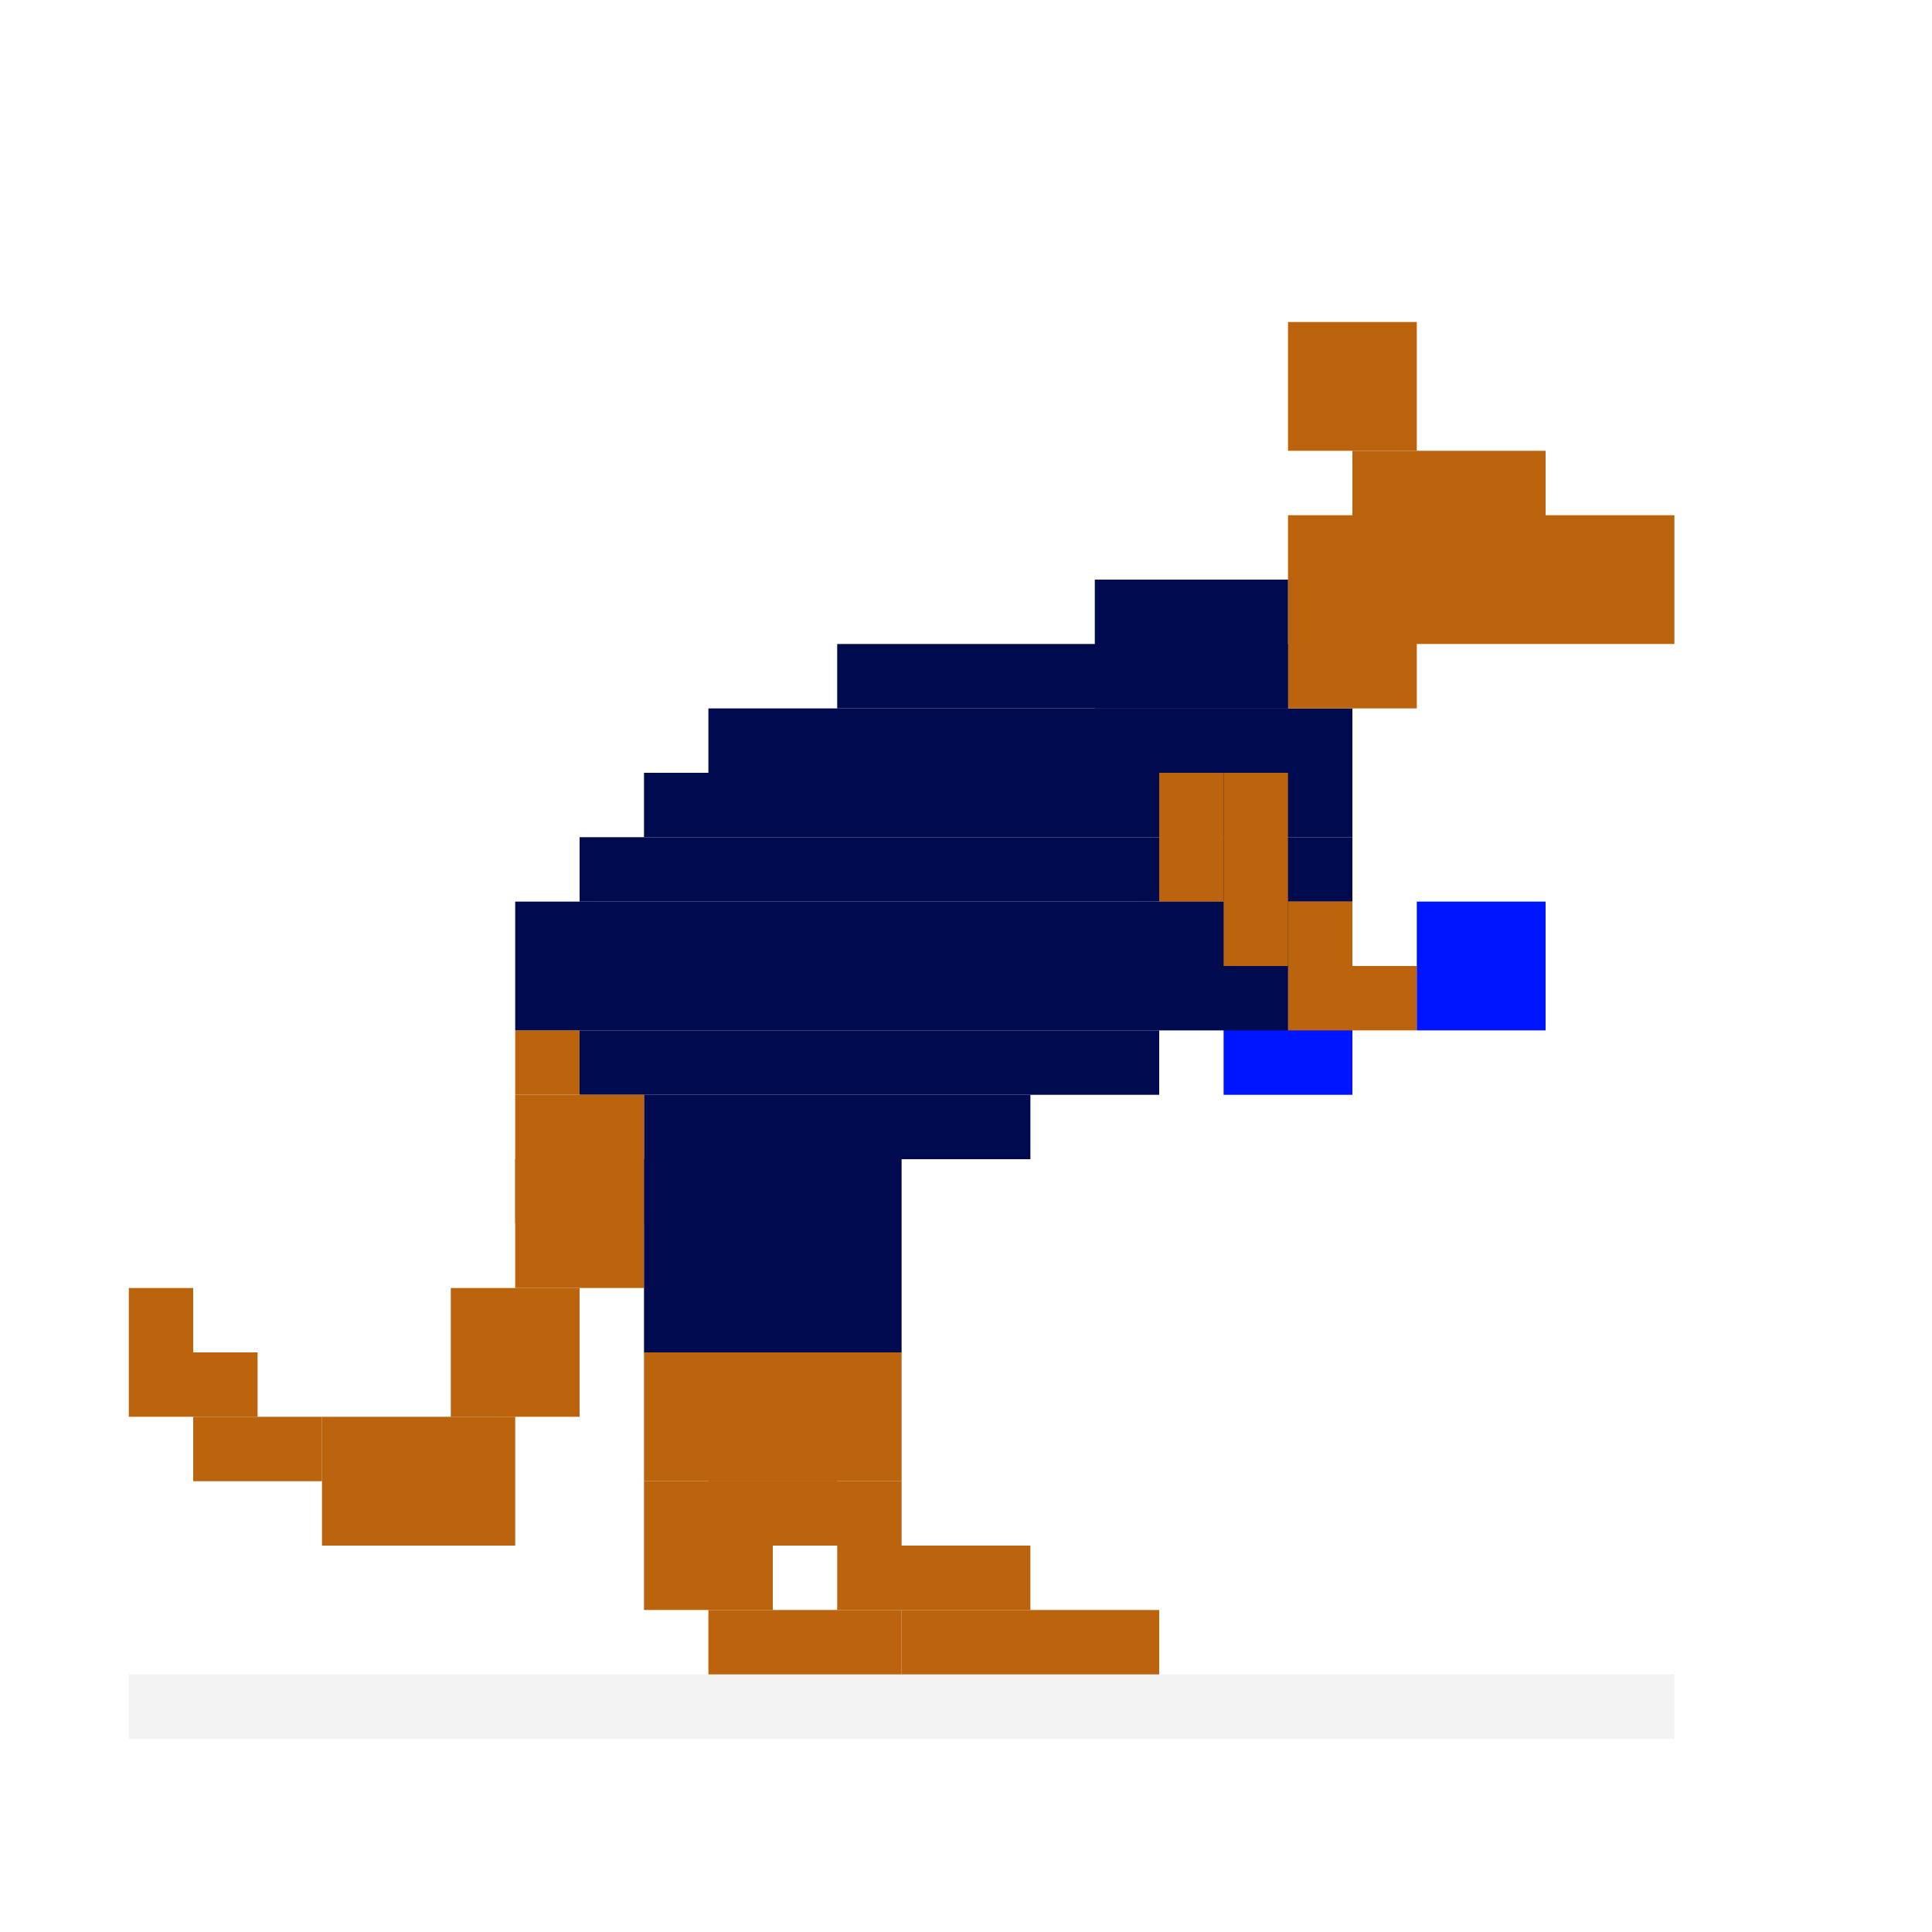
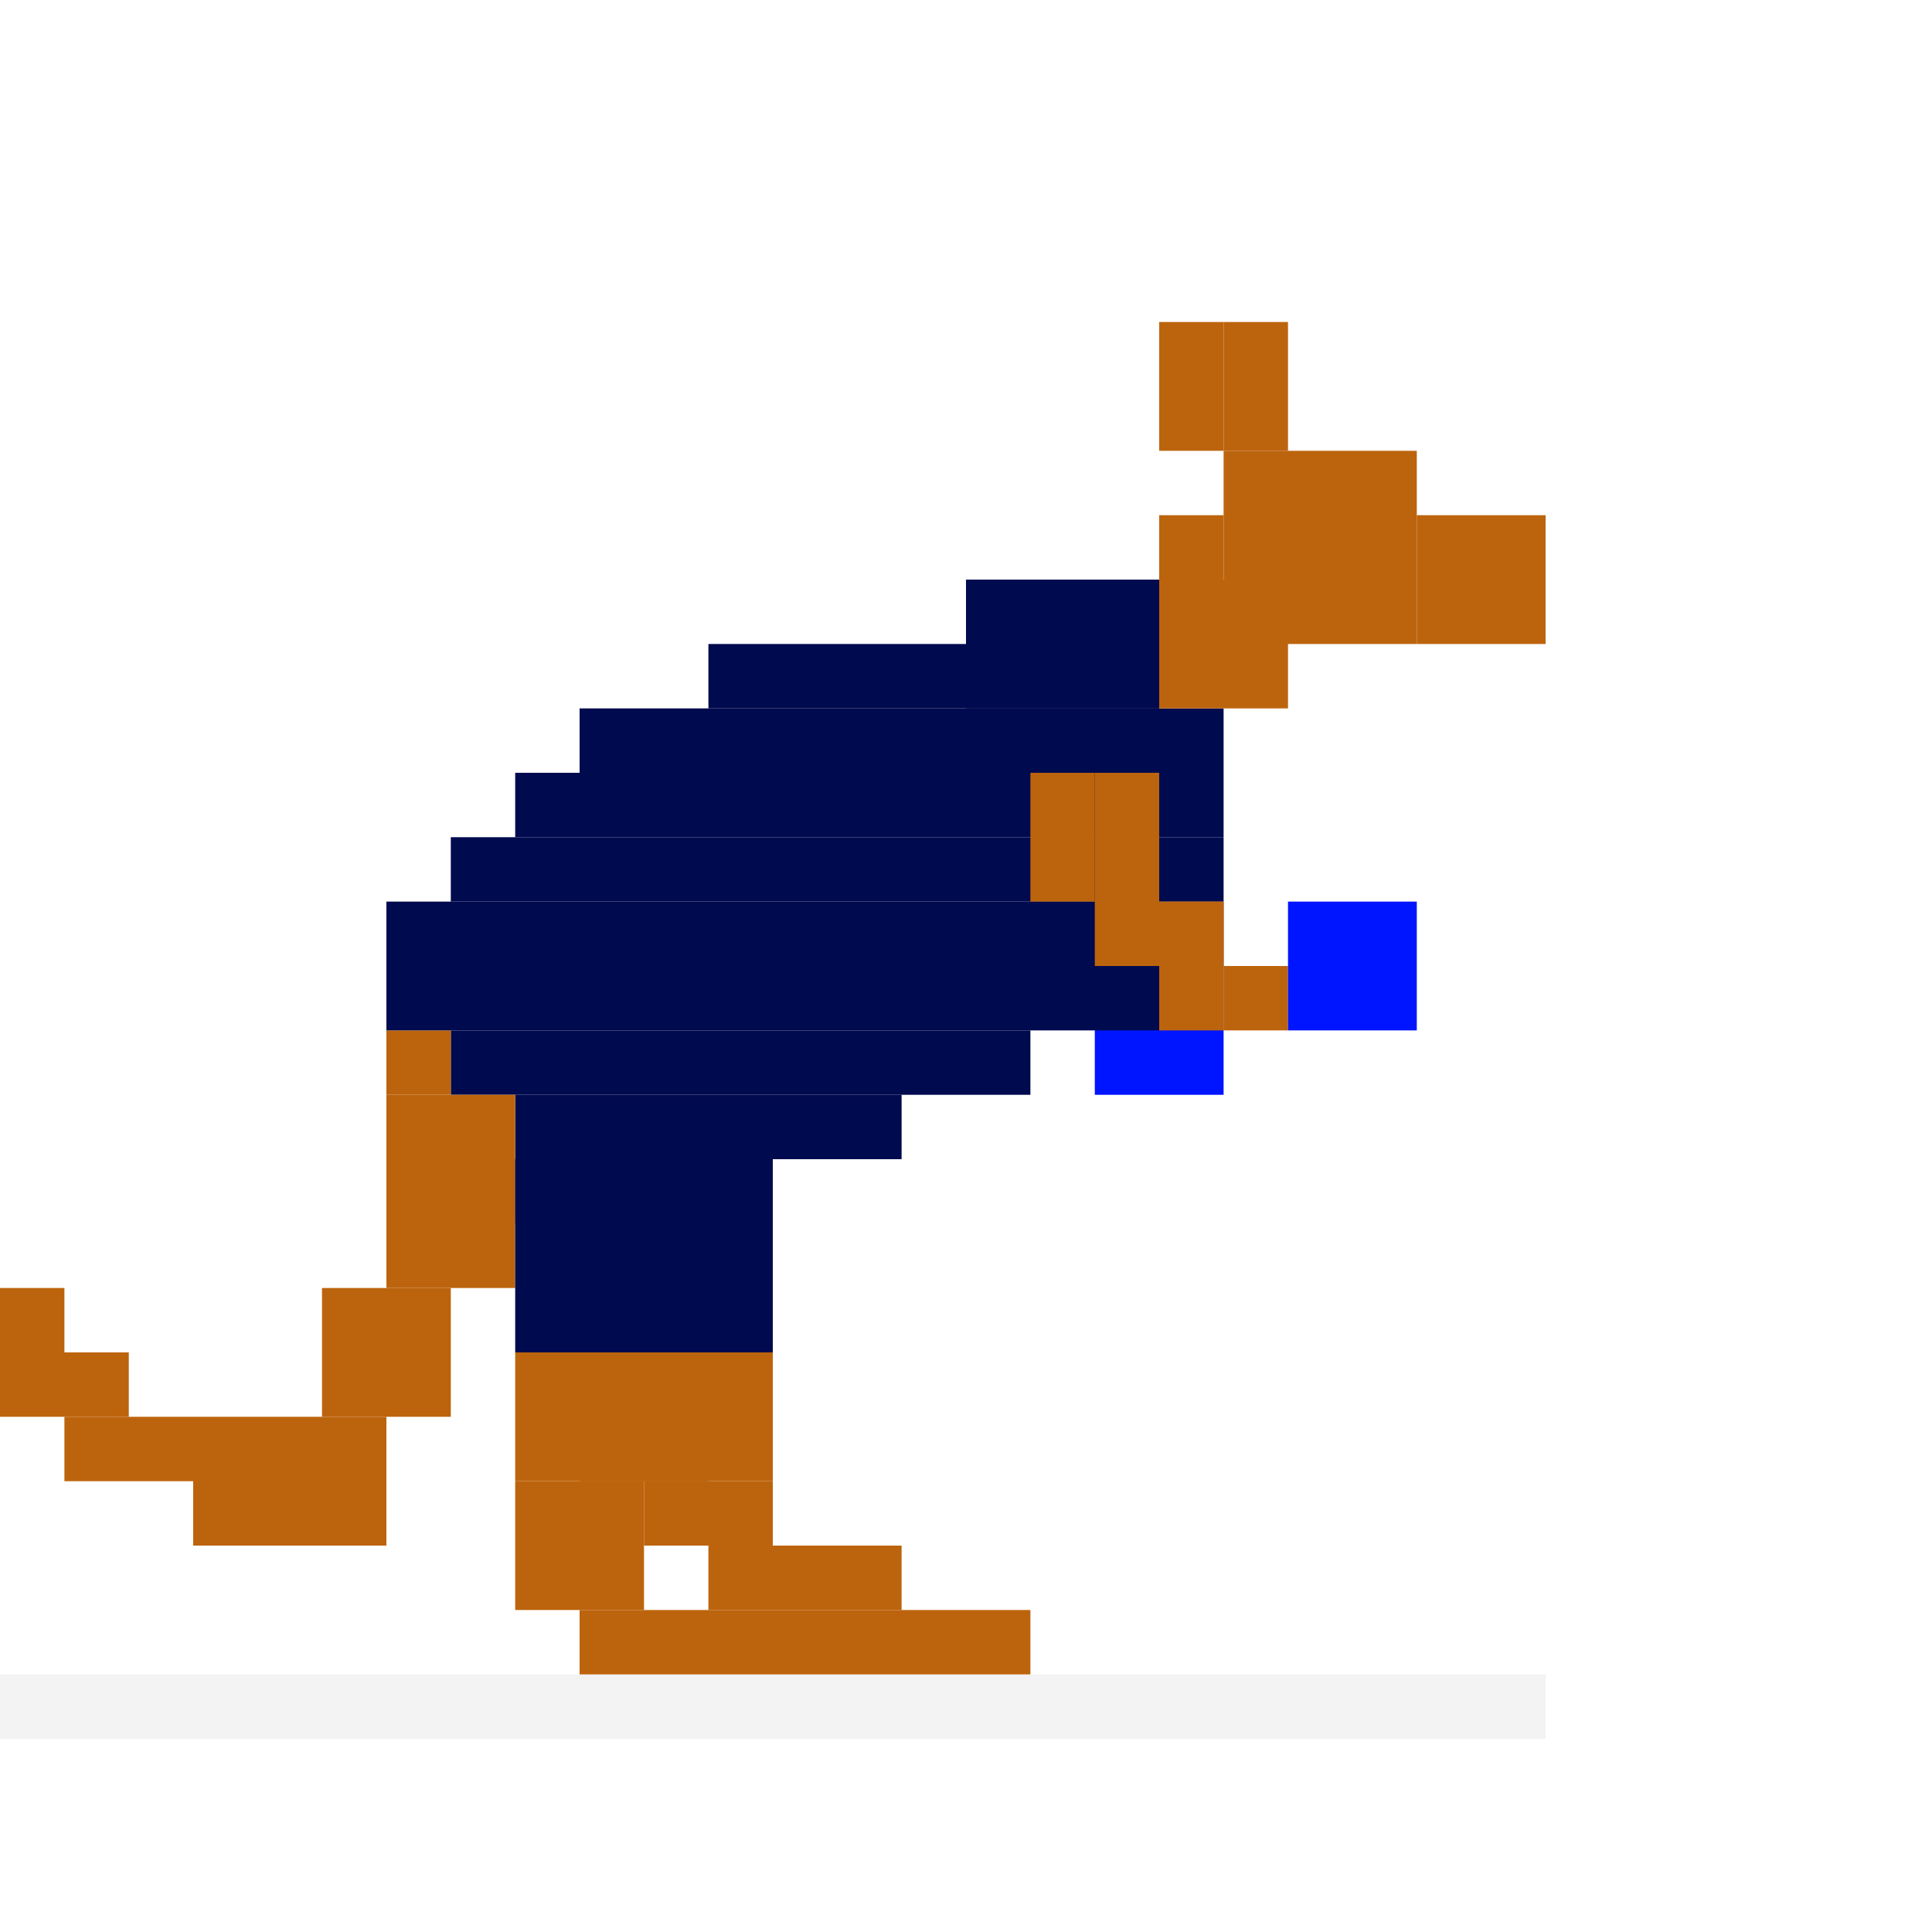
<svg xmlns="http://www.w3.org/2000/svg" width="300" height="300" viewBox="0 0 300 300" fill="none">
-   <path d="M210 150H190V170H210V150Z" fill="#0015FF" />
-   <path d="M260 260H20V270H260V260Z" fill="black" fill-opacity="0.05" />
-   <path d="M140 250H110V260H140V250Z" fill="#BC640D" />
-   <path d="M120 240H100V250H120V240Z" fill="#BC640D" />
+   <path d="M190 150H170V170H190V150Z" fill="#0015FF" />
+   <path d="M240 260H0V270H240V260Z" fill="black" fill-opacity="0.05" />
+   <path d="M120 250H90V260H120V250Z" fill="#BC640D" />
+   <path d="M100 240H80V250H100V240Z" fill="#BC640D" />
+   <path d="M100 230H80V240H100V230Z" fill="#BC640D" />
+   <path d="M110 220H90V230H110V220Z" fill="#BC640D" />
+   <path d="M160 170H70V160H160V170Z" fill="#000A4E" />
+   <path d="M140 170H80V180H140V170Z" fill="#000A4E" />
+   <path d="M80 180H60V200H80V180Z" fill="#BC640D" />
+   <path d="M80 170H60V190H80V170Z" fill="#BC640D" />
+   <path d="M70 170H60V160H70V170Z" fill="#BC640D" />
+   <path d="M70 200H50V220H70V200Z" fill="#BC640D" />
+   <path d="M120 180H80V210H120V180Z" fill="#000A4E" />
+   <path d="M110 210H80V230H110V210Z" fill="#BC640D" />
+   <path d="M60 220H30V240H60V220Z" fill="#BC640D" />
+   <path d="M30 220H10V230H30V220Z" fill="#BC640D" />
+   <path d="M20 210H0V220H20V210Z" fill="#BC640D" />
+   <path d="M10 200H0V210H10V200Z" fill="#BC640D" />
+   <path d="M190 130H70V140H190V130Z" fill="#000A4E" />
+   <path d="M190 120H80V130H190V120Z" fill="#000A4E" />
+   <path d="M180 100H110V110H180V100Z" fill="#000A4E" />
+   <path d="M90 110H190V120H90V110Z" fill="#000A4E" />
+   <path d="M220 70H190V100H220V70Z" fill="#BC640D" />
+   <path d="M190 80H180V90H190V80Z" fill="#BC640D" />
+   <path d="M200 90H180V110H200V90Z" fill="#BC640D" />
+   <path d="M180 90H150V110H180V90Z" fill="#000A4E" />
+   <path d="M220 80H240V100H220V80Z" fill="#BC640D" />
+   <path d="M200 50H190V70H200V50Z" fill="#BC640D" />
+   <path d="M190 50H180V70H190V50Z" fill="#BC640D" />
+   <path d="M180 150H60V160H180V150Z" fill="#000A4E" />
+   <path d="M190 140H60V150H190V140Z" fill="#000A4E" />
+   <path d="M120 210H90V230H120V210Z" fill="#BC640D" />
  <path d="M120 230H100V240H120V230Z" fill="#BC640D" />
-   <path d="M130 220H110V230H130V220Z" fill="#BC640D" />
-   <path d="M180 170H90V160H180V170Z" fill="#000A4E" />
-   <path d="M160 170H100V180H160V170Z" fill="#000A4E" />
-   <path d="M100 180H80V200H100V180Z" fill="#BC640D" />
-   <path d="M100 170H80V190H100V170Z" fill="#BC640D" />
-   <path d="M90 170H80V160H90V170Z" fill="#BC640D" />
-   <path d="M90 200H70V220H90V200Z" fill="#BC640D" />
-   <path d="M140 180H100V210H140V180Z" fill="#000A4E" />
-   <path d="M130 210H100V230H130V210Z" fill="#BC640D" />
-   <path d="M80 220H50V240H80V220Z" fill="#BC640D" />
-   <path d="M50 220H30V230H50V220Z" fill="#BC640D" />
-   <path d="M40 210H20V220H40V210Z" fill="#BC640D" />
-   <path d="M30 200H20V210H30V200Z" fill="#BC640D" />
-   <path d="M210 130H90V140H210V130Z" fill="#000A4E" />
-   <path d="M210 120H100V130H210V120Z" fill="#000A4E" />
-   <path d="M200 100H130V110H200V100Z" fill="#000A4E" />
-   <path d="M110 110H210V120H110V110Z" fill="#000A4E" />
-   <path d="M240 70H210V100H240V70Z" fill="#BC640D" />
-   <path d="M210 80H200V90H210V80Z" fill="#BC640D" />
-   <path d="M220 90H200V110H220V90Z" fill="#BC640D" />
-   <path d="M200 90H170V110H200V90Z" fill="#000A4E" />
-   <path d="M240 80H260V100H240V80Z" fill="#BC640D" />
-   <path d="M220 50H210V70H220V50Z" fill="#BC640D" />
-   <path d="M210 50H200V70H210V50Z" fill="#BC640D" />
-   <path d="M200 150H80V160H200V150Z" fill="#000A4E" />
-   <path d="M210 140H80V150H210V140Z" fill="#000A4E" />
-   <path d="M140 210H110V230H140V210Z" fill="#BC640D" />
-   <path d="M140 230H120V240H140V230Z" fill="#BC640D" />
-   <path d="M160 240H130V250H160V240Z" fill="#BC640D" />
-   <path d="M180 250H140V260H180V250Z" fill="#BC640D" />
-   <path d="M200 120H190V150H200V120Z" fill="#BC640D" />
-   <path d="M210 150H220V160H210V150Z" fill="#BC640D" />
-   <path d="M200 140H210V160H200V140Z" fill="#BC640D" />
-   <path d="M240 140H220V160H240V140Z" fill="#0015FF" />
-   <path d="M180 120H190V140H180V120Z" fill="#BC640D" />
+   <path d="M140 240H110V250H140V240Z" fill="#BC640D" />
+   <path d="M160 250H120V260H160V250Z" fill="#BC640D" />
+   <path d="M180 120H170V150H180V120Z" fill="#BC640D" />
+   <path d="M190 150H200V160H190V150Z" fill="#BC640D" />
+   <path d="M180 140H190V160H180V140Z" fill="#BC640D" />
+   <path d="M220 140H200V160H220V140Z" fill="#0015FF" />
+   <path d="M160 120H170V140H160V120Z" fill="#BC640D" />
</svg>
